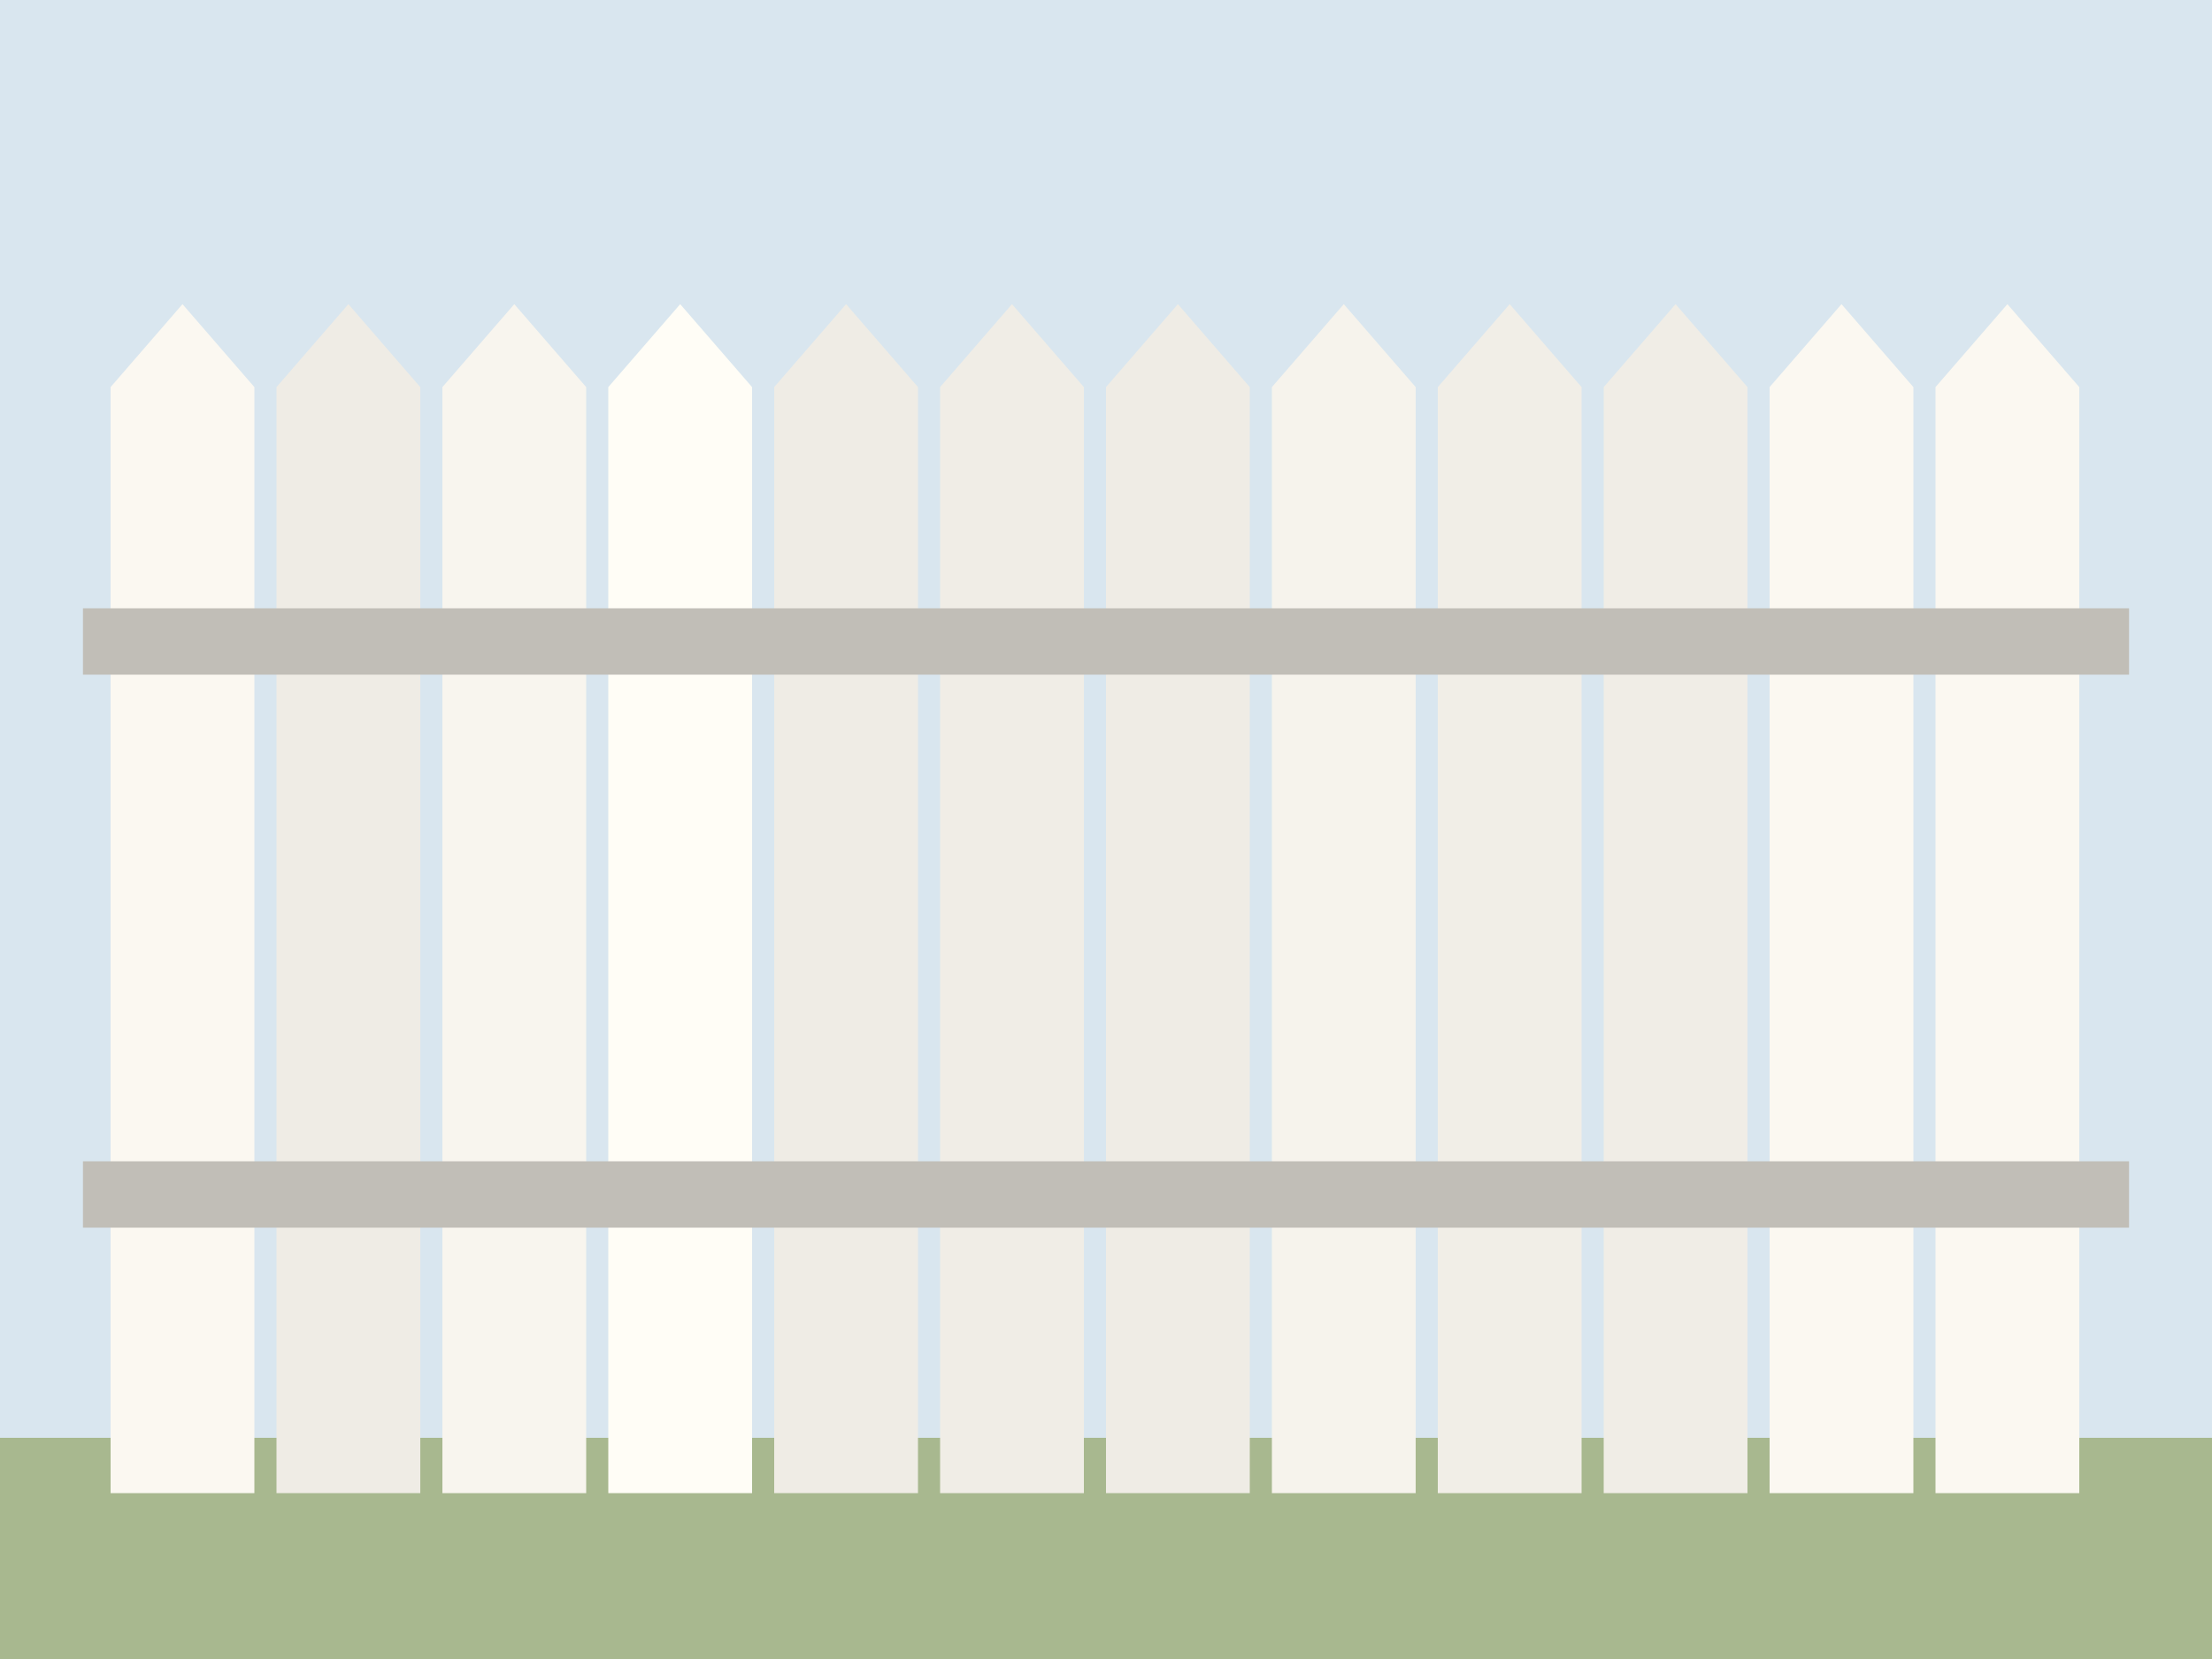
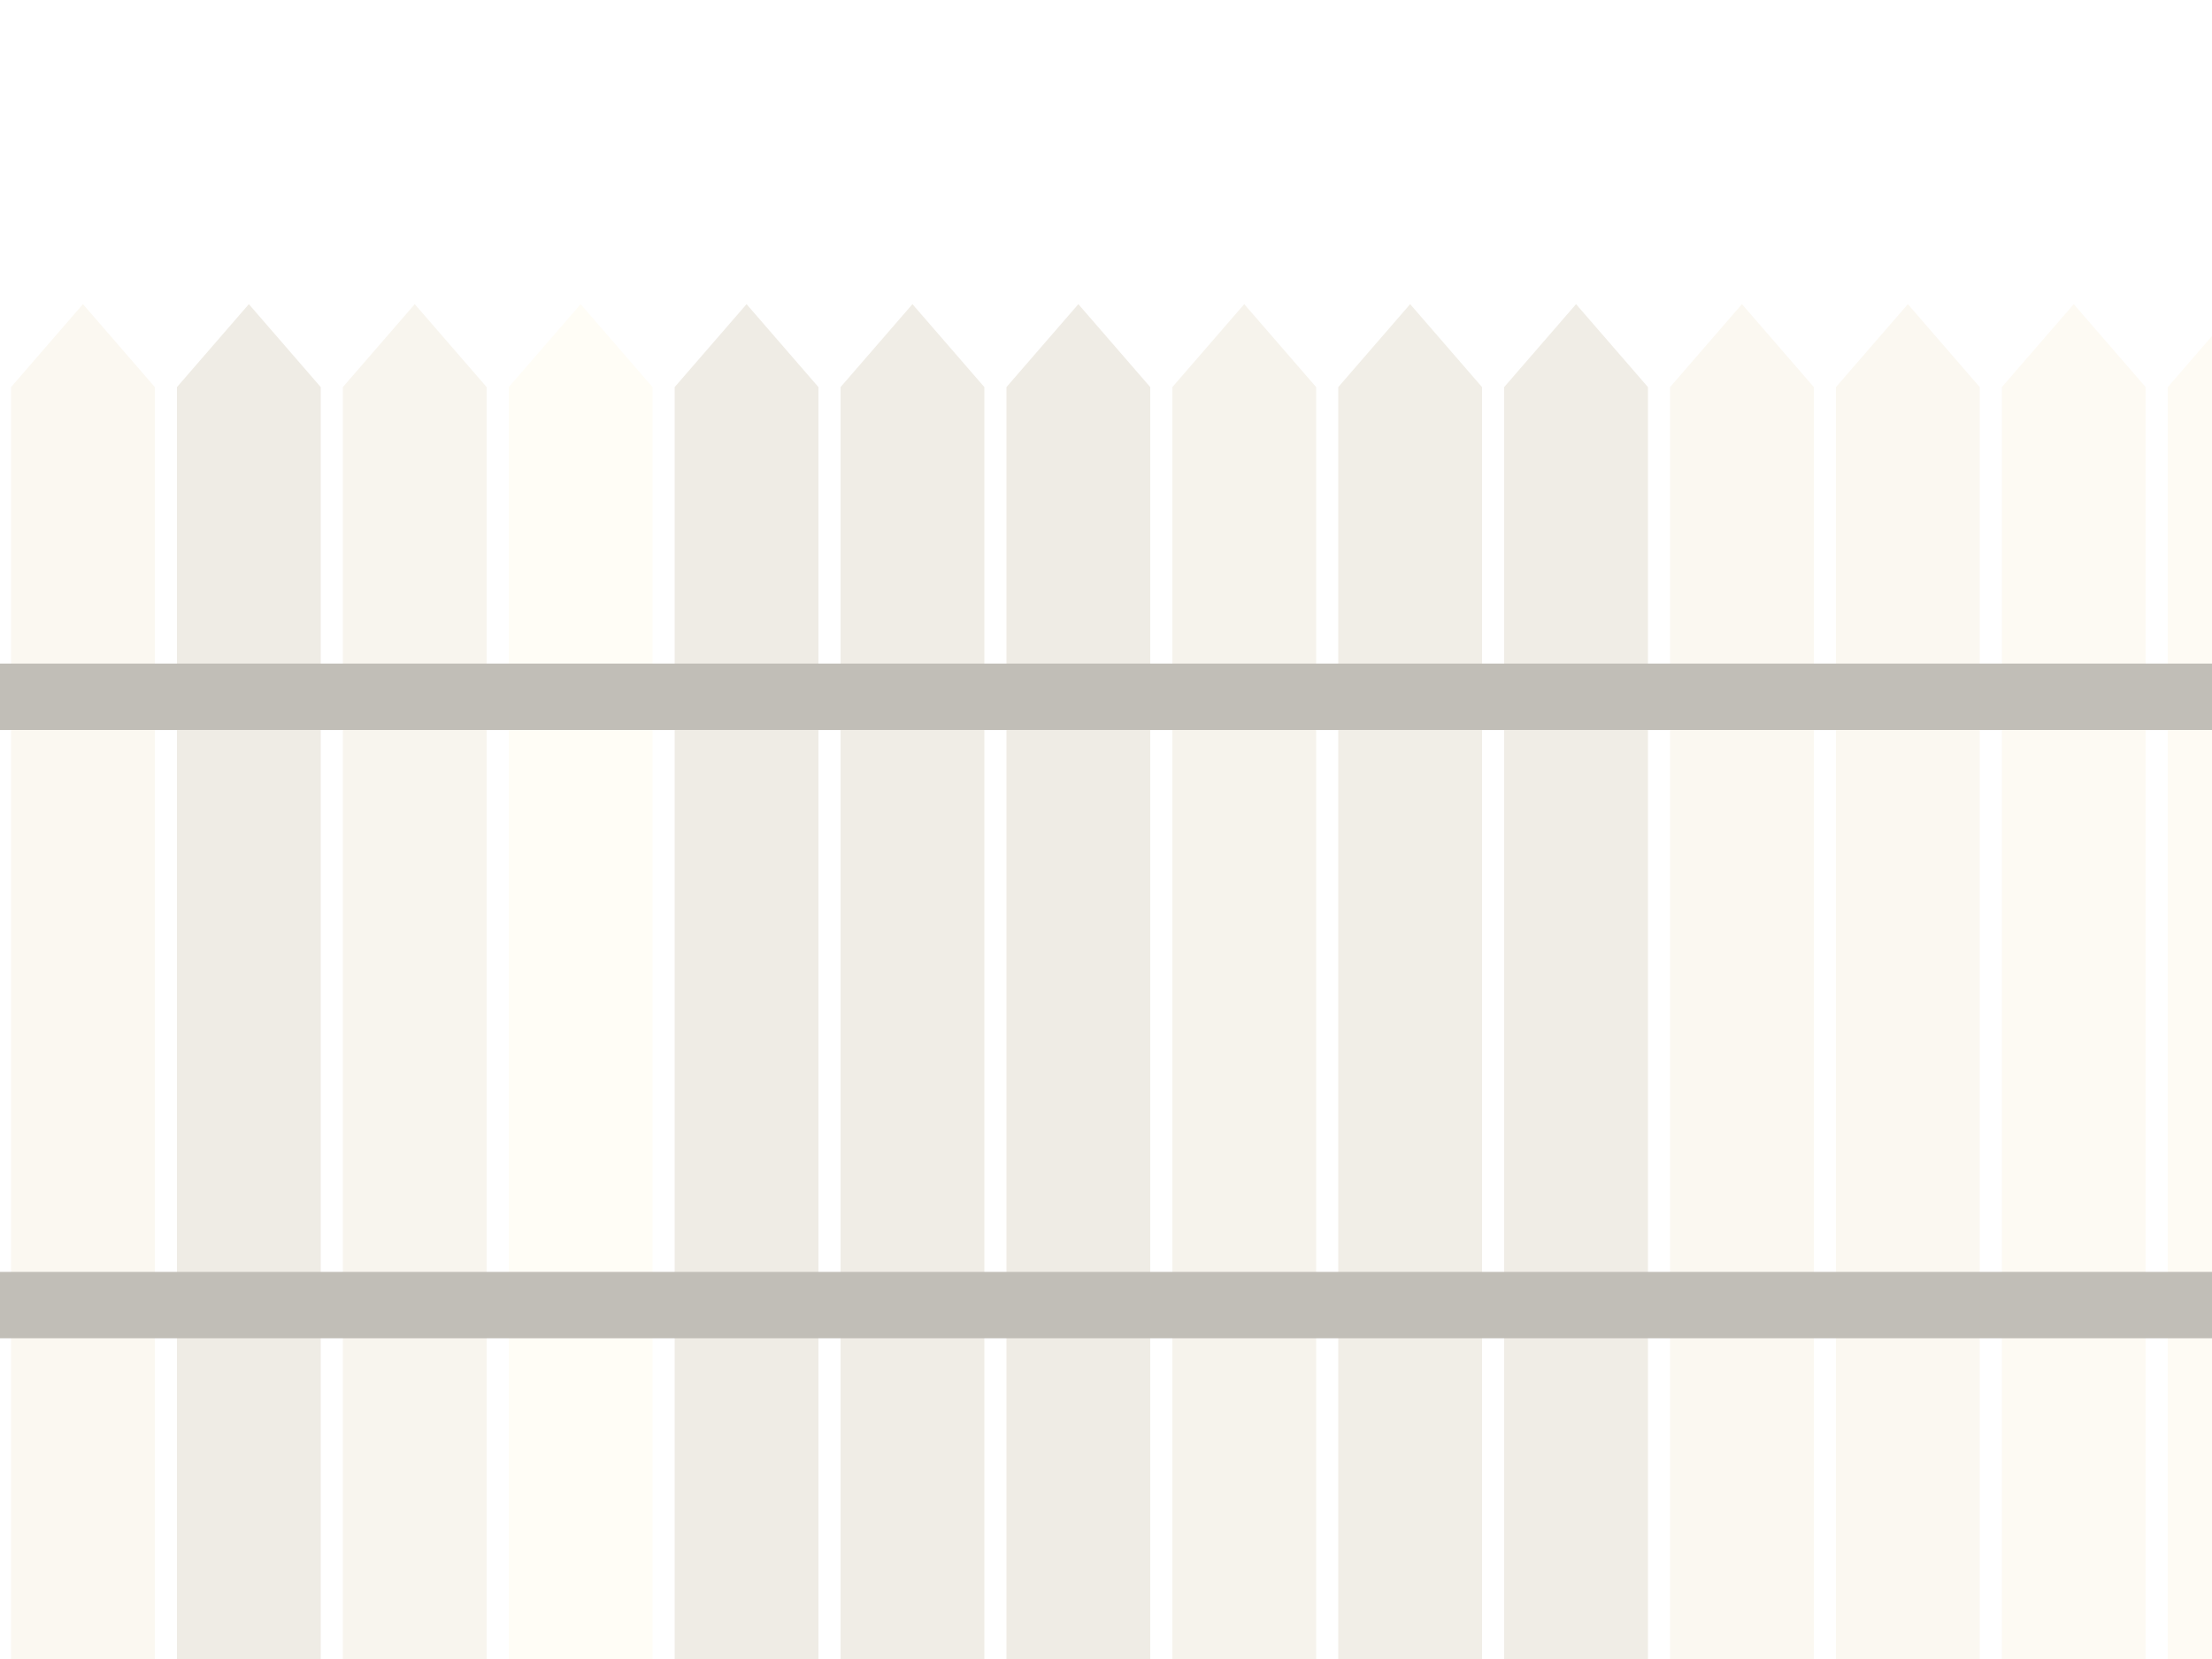
<svg xmlns="http://www.w3.org/2000/svg" viewBox="0 0 400 300" role="img">
-   <rect width="400" height="300" fill="#f5f1e8" />
-   <rect x="0" y="0" width="400" height="300" fill="#d9e6ef" />
-   <rect x="0" y="260" width="400" height="40" fill="#a8b88f" />
-   <path d="M20 270 L20 70 L33 55 L46 70 L46 270 Z" fill="#fbf8f1" />
-   <path d="M50 270 L50 70 L63 55 L76 70 L76 270 Z" fill="#efece5" />
-   <path d="M80 270 L80 70 L93 55 L106 70 L106 270 Z" fill="#f8f5ee" />
-   <path d="M110 270 L110 70 L123 55 L136 70 L136 270 Z" fill="#fffdf6" />
-   <path d="M140 270 L140 70 L153 55 L166 70 L166 270 Z" fill="#efece5" />
-   <path d="M170 270 L170 70 L183 55 L196 70 L196 270 Z" fill="#f0ede6" />
-   <path d="M200 270 L200 70 L213 55 L226 70 L226 270 Z" fill="#efece5" />
-   <path d="M230 270 L230 70 L243 55 L256 70 L256 270 Z" fill="#f6f3ec" />
-   <path d="M260 270 L260 70 L273 55 L286 70 L286 270 Z" fill="#f1eee7" />
-   <path d="M290 270 L290 70 L303 55 L316 70 L316 270 Z" fill="#f0ede6" />
-   <path d="M320 270 L320 70 L333 55 L346 70 L346 270 Z" fill="#fbf8f1" />
-   <path d="M350 270 L350 70 L363 55 L376 70 L376 270 Z" fill="#fbf8f1" />
-   <rect x="15" y="110" width="370" height="12" fill="#c1beb7" />
-   <rect x="15" y="210" width="370" height="12" fill="#c1beb7" />
+   <path d="M2 300 L2 70 L15 55 L28 70 L28 300 Z" fill="#fbf8f1" />
+   <path d="M32 300 L32 70 L45 55 L58 70 L58 300 Z" fill="#efece5" />
+   <path d="M62 300 L62 70 L75 55 L88 70 L88 300 Z" fill="#f8f5ee" />
+   <path d="M92 300 L92 70 L105 55 L118 70 L118 300 Z" fill="#fffdf6" />
+   <path d="M122 300 L122 70 L135 55 L148 70 L148 300 Z" fill="#efece5" />
+   <path d="M152 300 L152 70 L165 55 L178 70 L178 300 Z" fill="#f0ede6" />
+   <path d="M182 300 L182 70 L195 55 L208 70 L208 300 Z" fill="#efece5" />
+   <path d="M212 300 L212 70 L225 55 L238 70 L238 300 Z" fill="#f6f3ec" />
+   <path d="M242 300 L242 70 L255 55 L268 70 L268 300 Z" fill="#f1eee7" />
+   <path d="M272 300 L272 70 L285 55 L298 70 L298 300 Z" fill="#f0ede6" />
+   <path d="M302 300 L302 70 L315 55 L328 70 L328 300 Z" fill="#fbf8f1" />
+   <path d="M332 300 L332 70 L345 55 L358 70 L358 300 Z" fill="#fbf8f1" />
+   <path d="M362 300 L362 70 L375 55 L388 70 L388 300 Z" fill="#fdfaf3" />
+   <path d="M392 300 L392 70 L405 55 L418 70 L418 300 Z" fill="#fefbf4" />
+   <rect x="0" y="120" width="400" height="12" fill="#c1beb7" />
+   <rect x="0" y="230" width="400" height="12" fill="#c1beb7" />
</svg>
